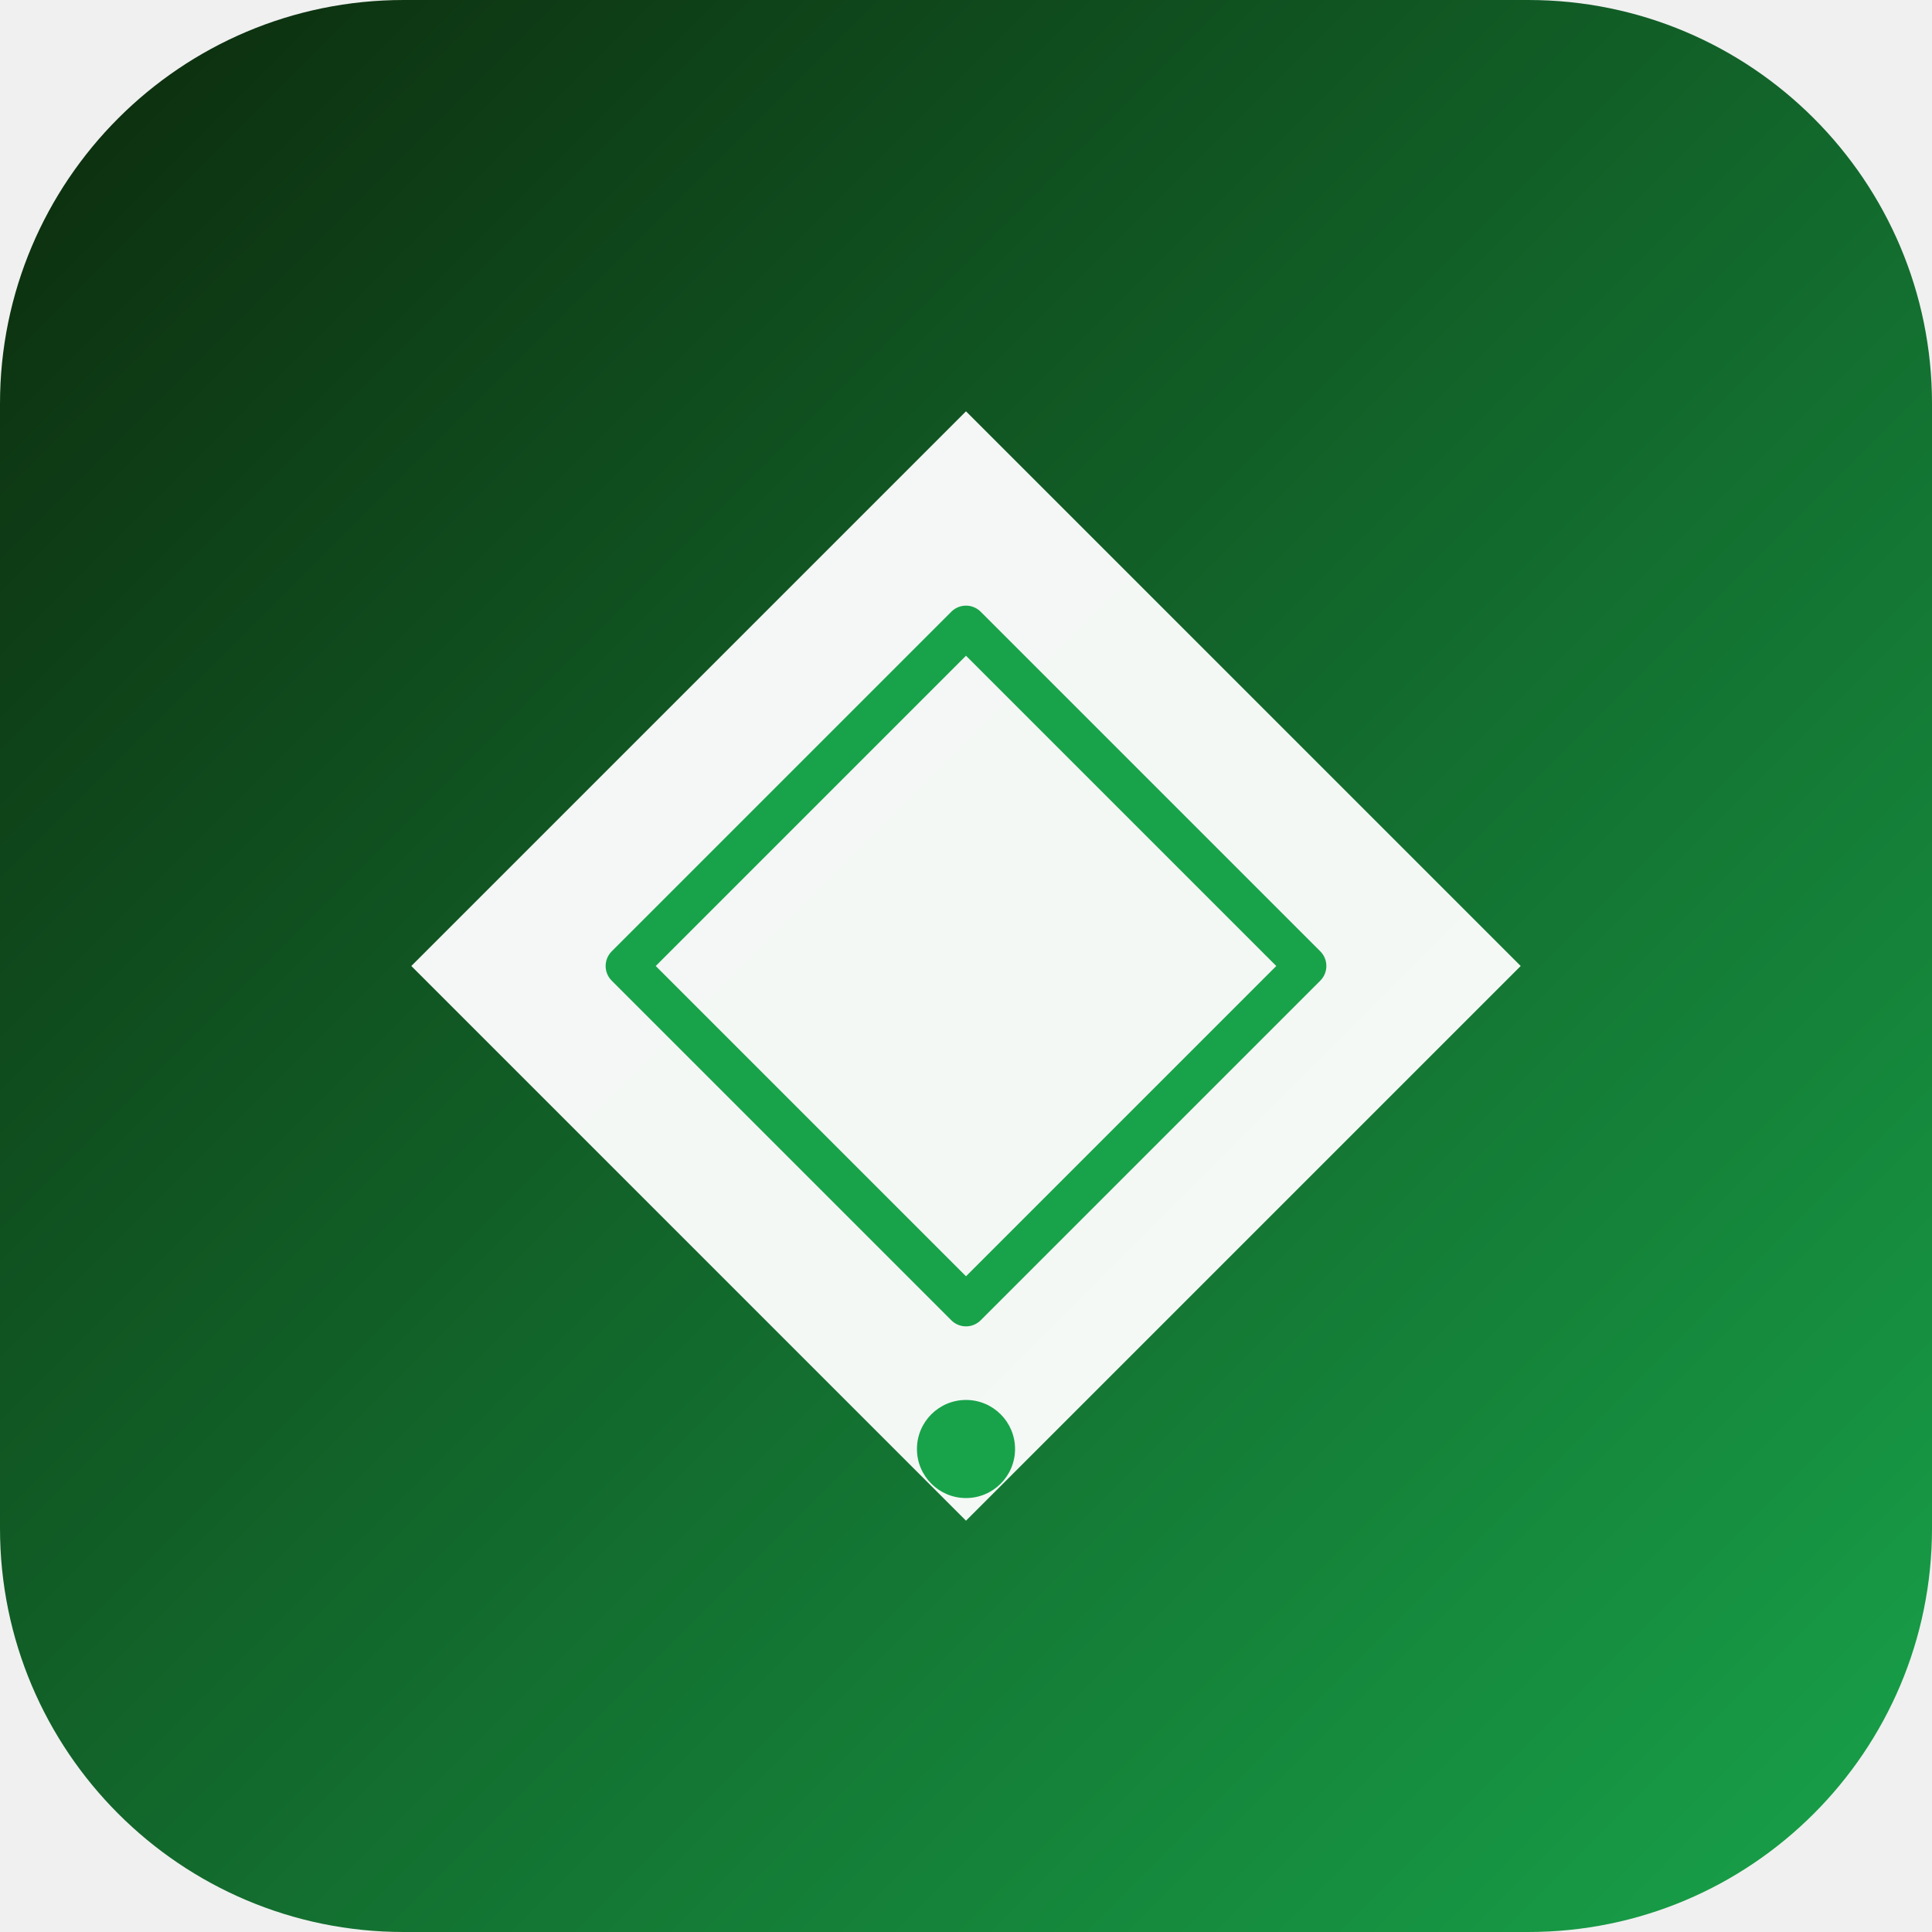
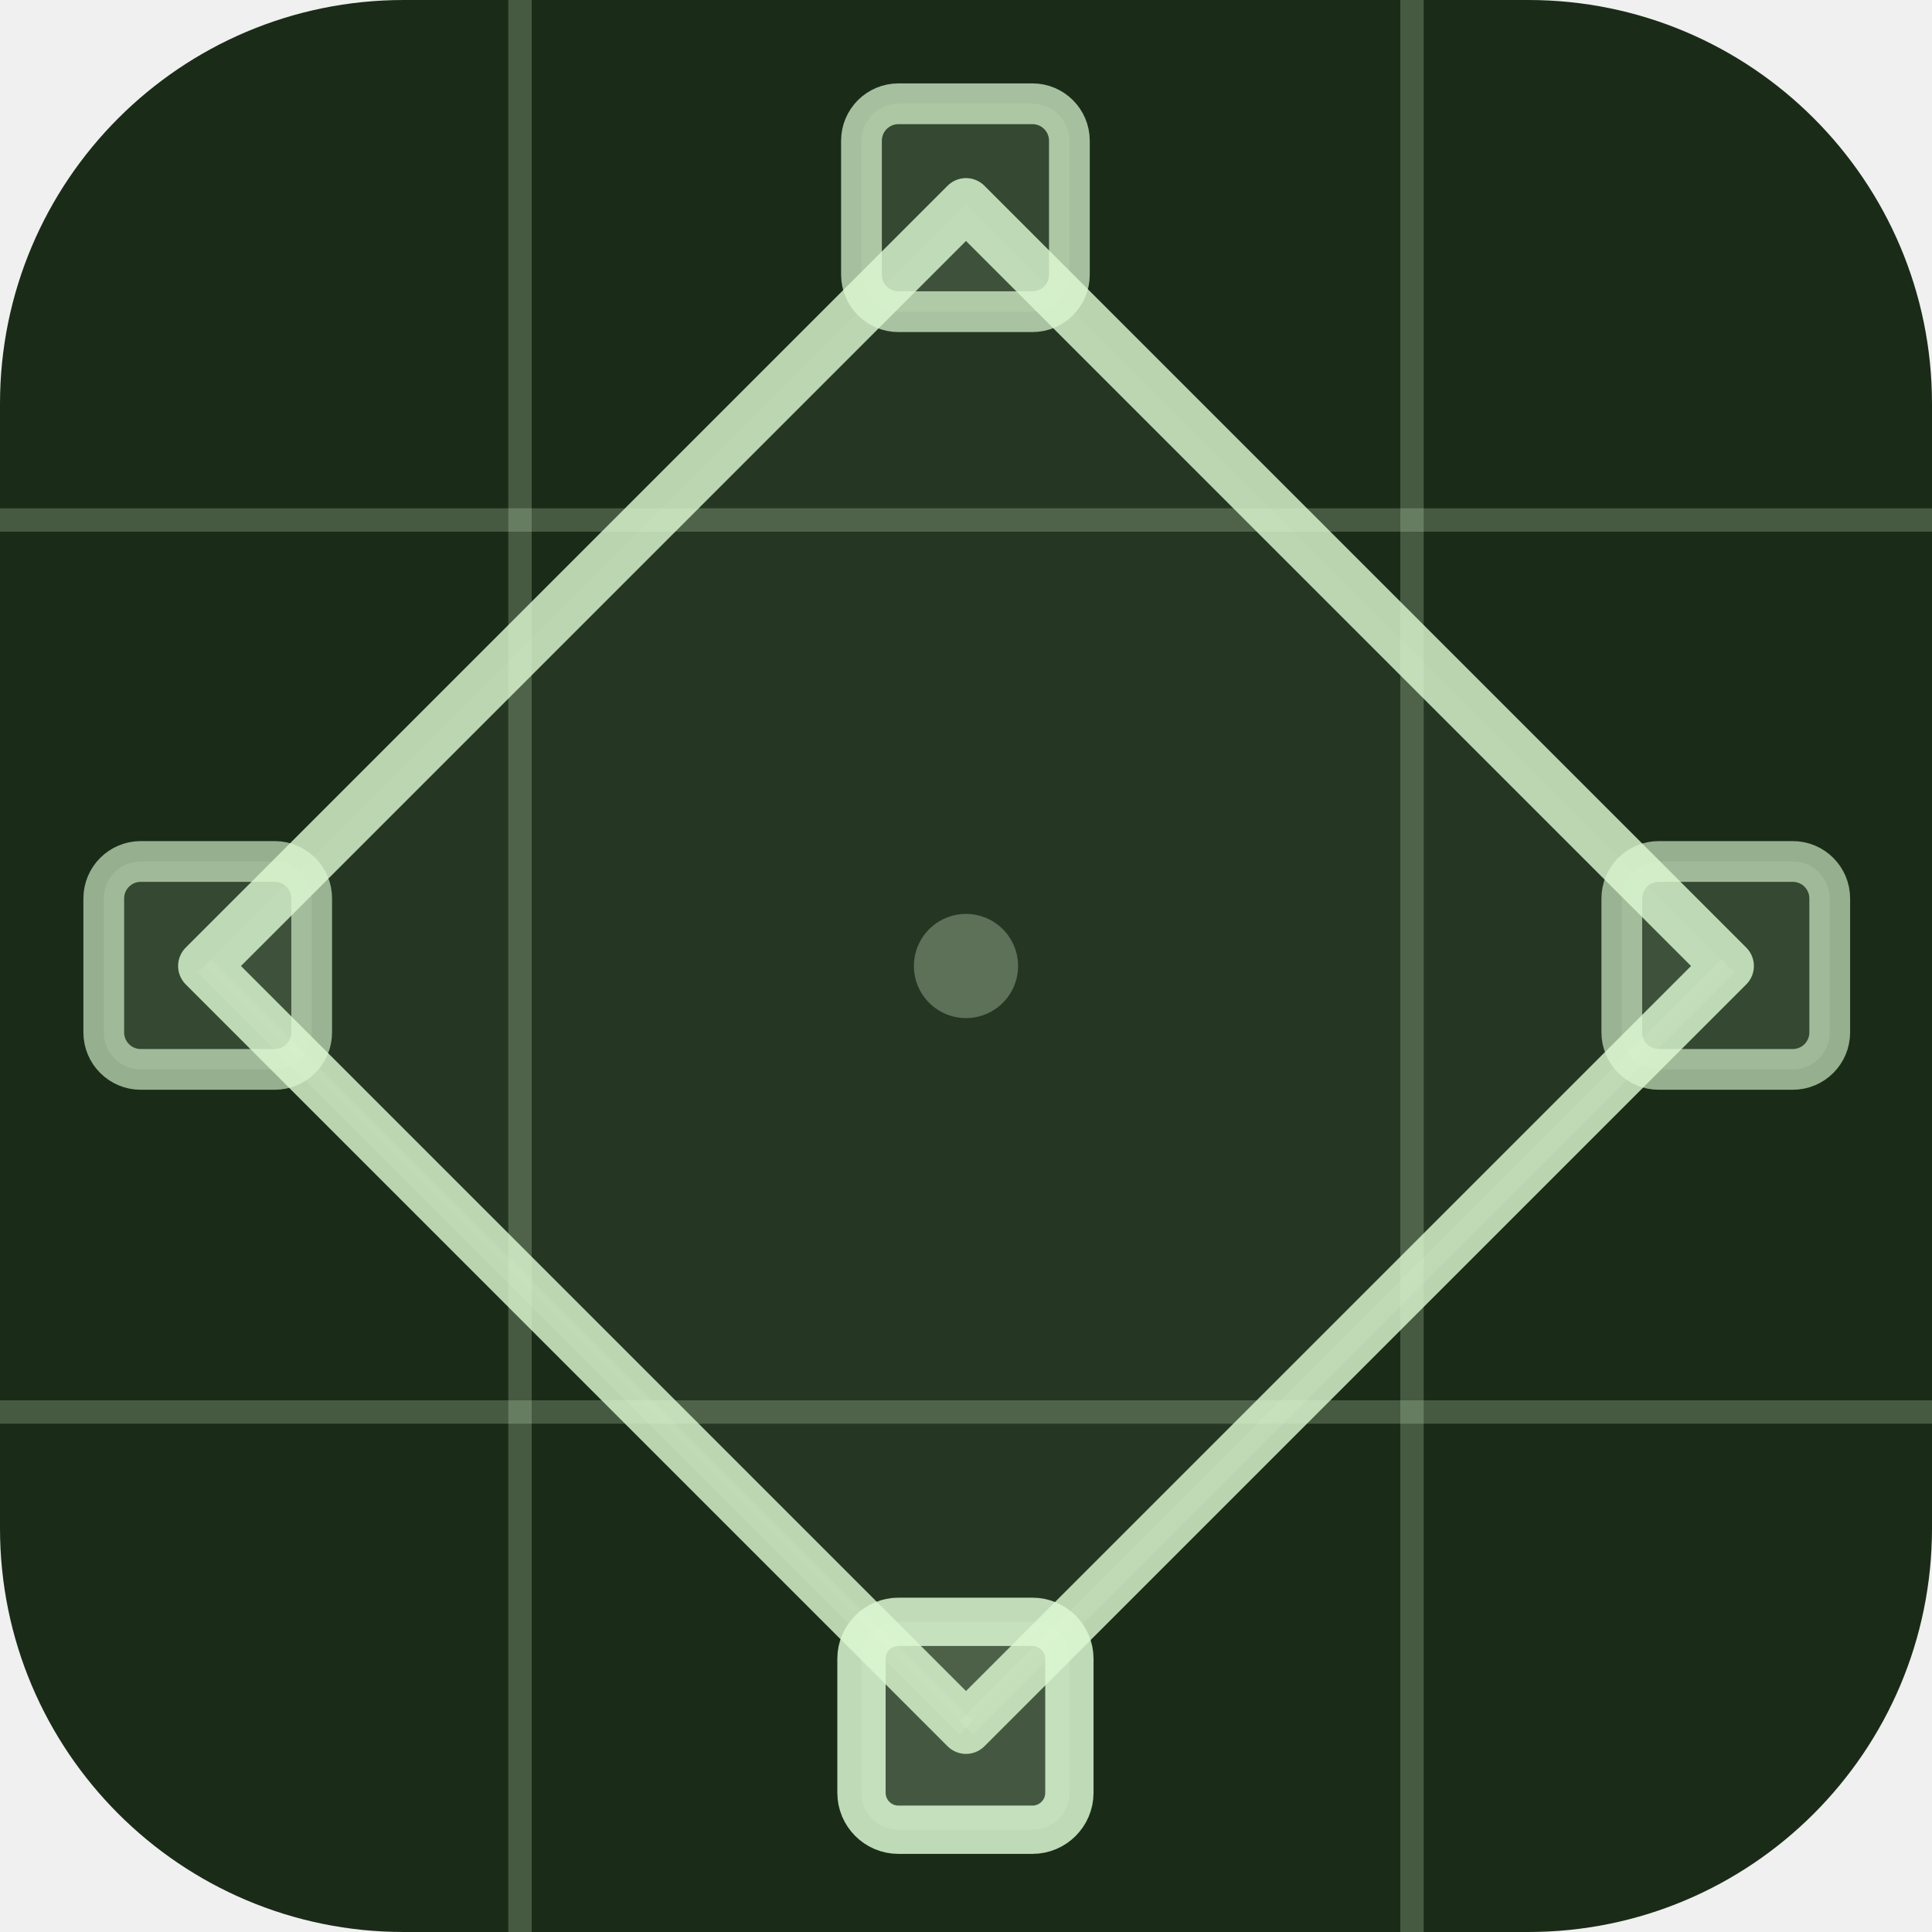
<svg xmlns="http://www.w3.org/2000/svg" viewBox="0 0 512 512">
-   <defs>
-     <linearGradient id="bg" x1="0" y1="0" x2="512" y2="512" gradientUnits="userSpaceOnUse">
-       <stop offset="0%" stop-color="#0C2A0C" />
-       <stop offset="100%" stop-color="#18A34A" />
-     </linearGradient>
-   </defs>
-   <rect width="512" height="512" rx="107" fill="url(#bg)" />
-   <polygon points="256,109 403,256 256,403 109,256" fill="white" opacity="0.95" />
-   <polygon points="256,166 346,256 256,346 166,256" fill="none" stroke="#18A34A" stroke-width="11" stroke-linejoin="round" />
-   <circle cx="256" cy="384" r="13" fill="#18A34A" />
+   <rect width="512" height="512" rx="107" fill="#1a2c18" />
+   <line x1="0" y1="137.8" x2="512" y2="137.8" stroke="rgba(210,240,200,0.24)" stroke-width="6.2" />
+   <line x1="0" y1="374.2" x2="512" y2="374.2" stroke="rgba(210,240,200,0.24)" stroke-width="6.2" />
+   <line x1="137.8" y1="0" x2="137.8" y2="512" stroke="rgba(210,240,200,0.24)" stroke-width="6.2" />
+   <line x1="374.2" y1="0" x2="374.2" y2="512" stroke="rgba(210,240,200,0.24)" stroke-width="6.2" />
+   <path d="M256 54.1 L457.9 256 L256 457.9 L54.1 256 Z" fill="rgba(220,248,210,0.06)" />
+   <path d="M256 54.1 L457.9 256 L256 457.9 L54.1 256 Z" stroke="rgba(220,248,210,0.82)" stroke-width="13.8" stroke-linejoin="round" fill="none" />
+   <line x1="256" y1="457.9" x2="457.9" y2="256" stroke="rgba(220,248,210,0.13)" stroke-width="4.9" />
+   <line x1="256" y1="457.9" x2="54.1" y2="256" stroke="rgba(220,248,210,0.13)" stroke-width="4.9" />
+   <rect x="228.3" y="27.5" width="55.1" height="55.1" rx="9.8" fill="rgba(220,248,210,0.14)" stroke="rgba(220,248,210,0.72)" stroke-width="10.8" />
+   <rect x="429.8" y="228.3" width="55.1" height="55.1" rx="9.8" fill="rgba(220,248,210,0.14)" stroke="rgba(220,248,210,0.64)" stroke-width="10.8" />
+   <rect x="27.5" y="228.3" width="55.1" height="55.1" rx="9.8" fill="rgba(220,248,210,0.14)" stroke="rgba(220,248,210,0.64)" stroke-width="10.8" />
+   <rect x="228.3" y="429.8" width="55.1" height="55.1" rx="9.8" fill="rgba(220,248,210,0.22)" stroke="rgba(220,248,210,0.85)" stroke-width="12.8" />
+   <circle cx="256" cy="256" r="13.8" fill="rgba(220,248,210,0.3)" />
</svg>
